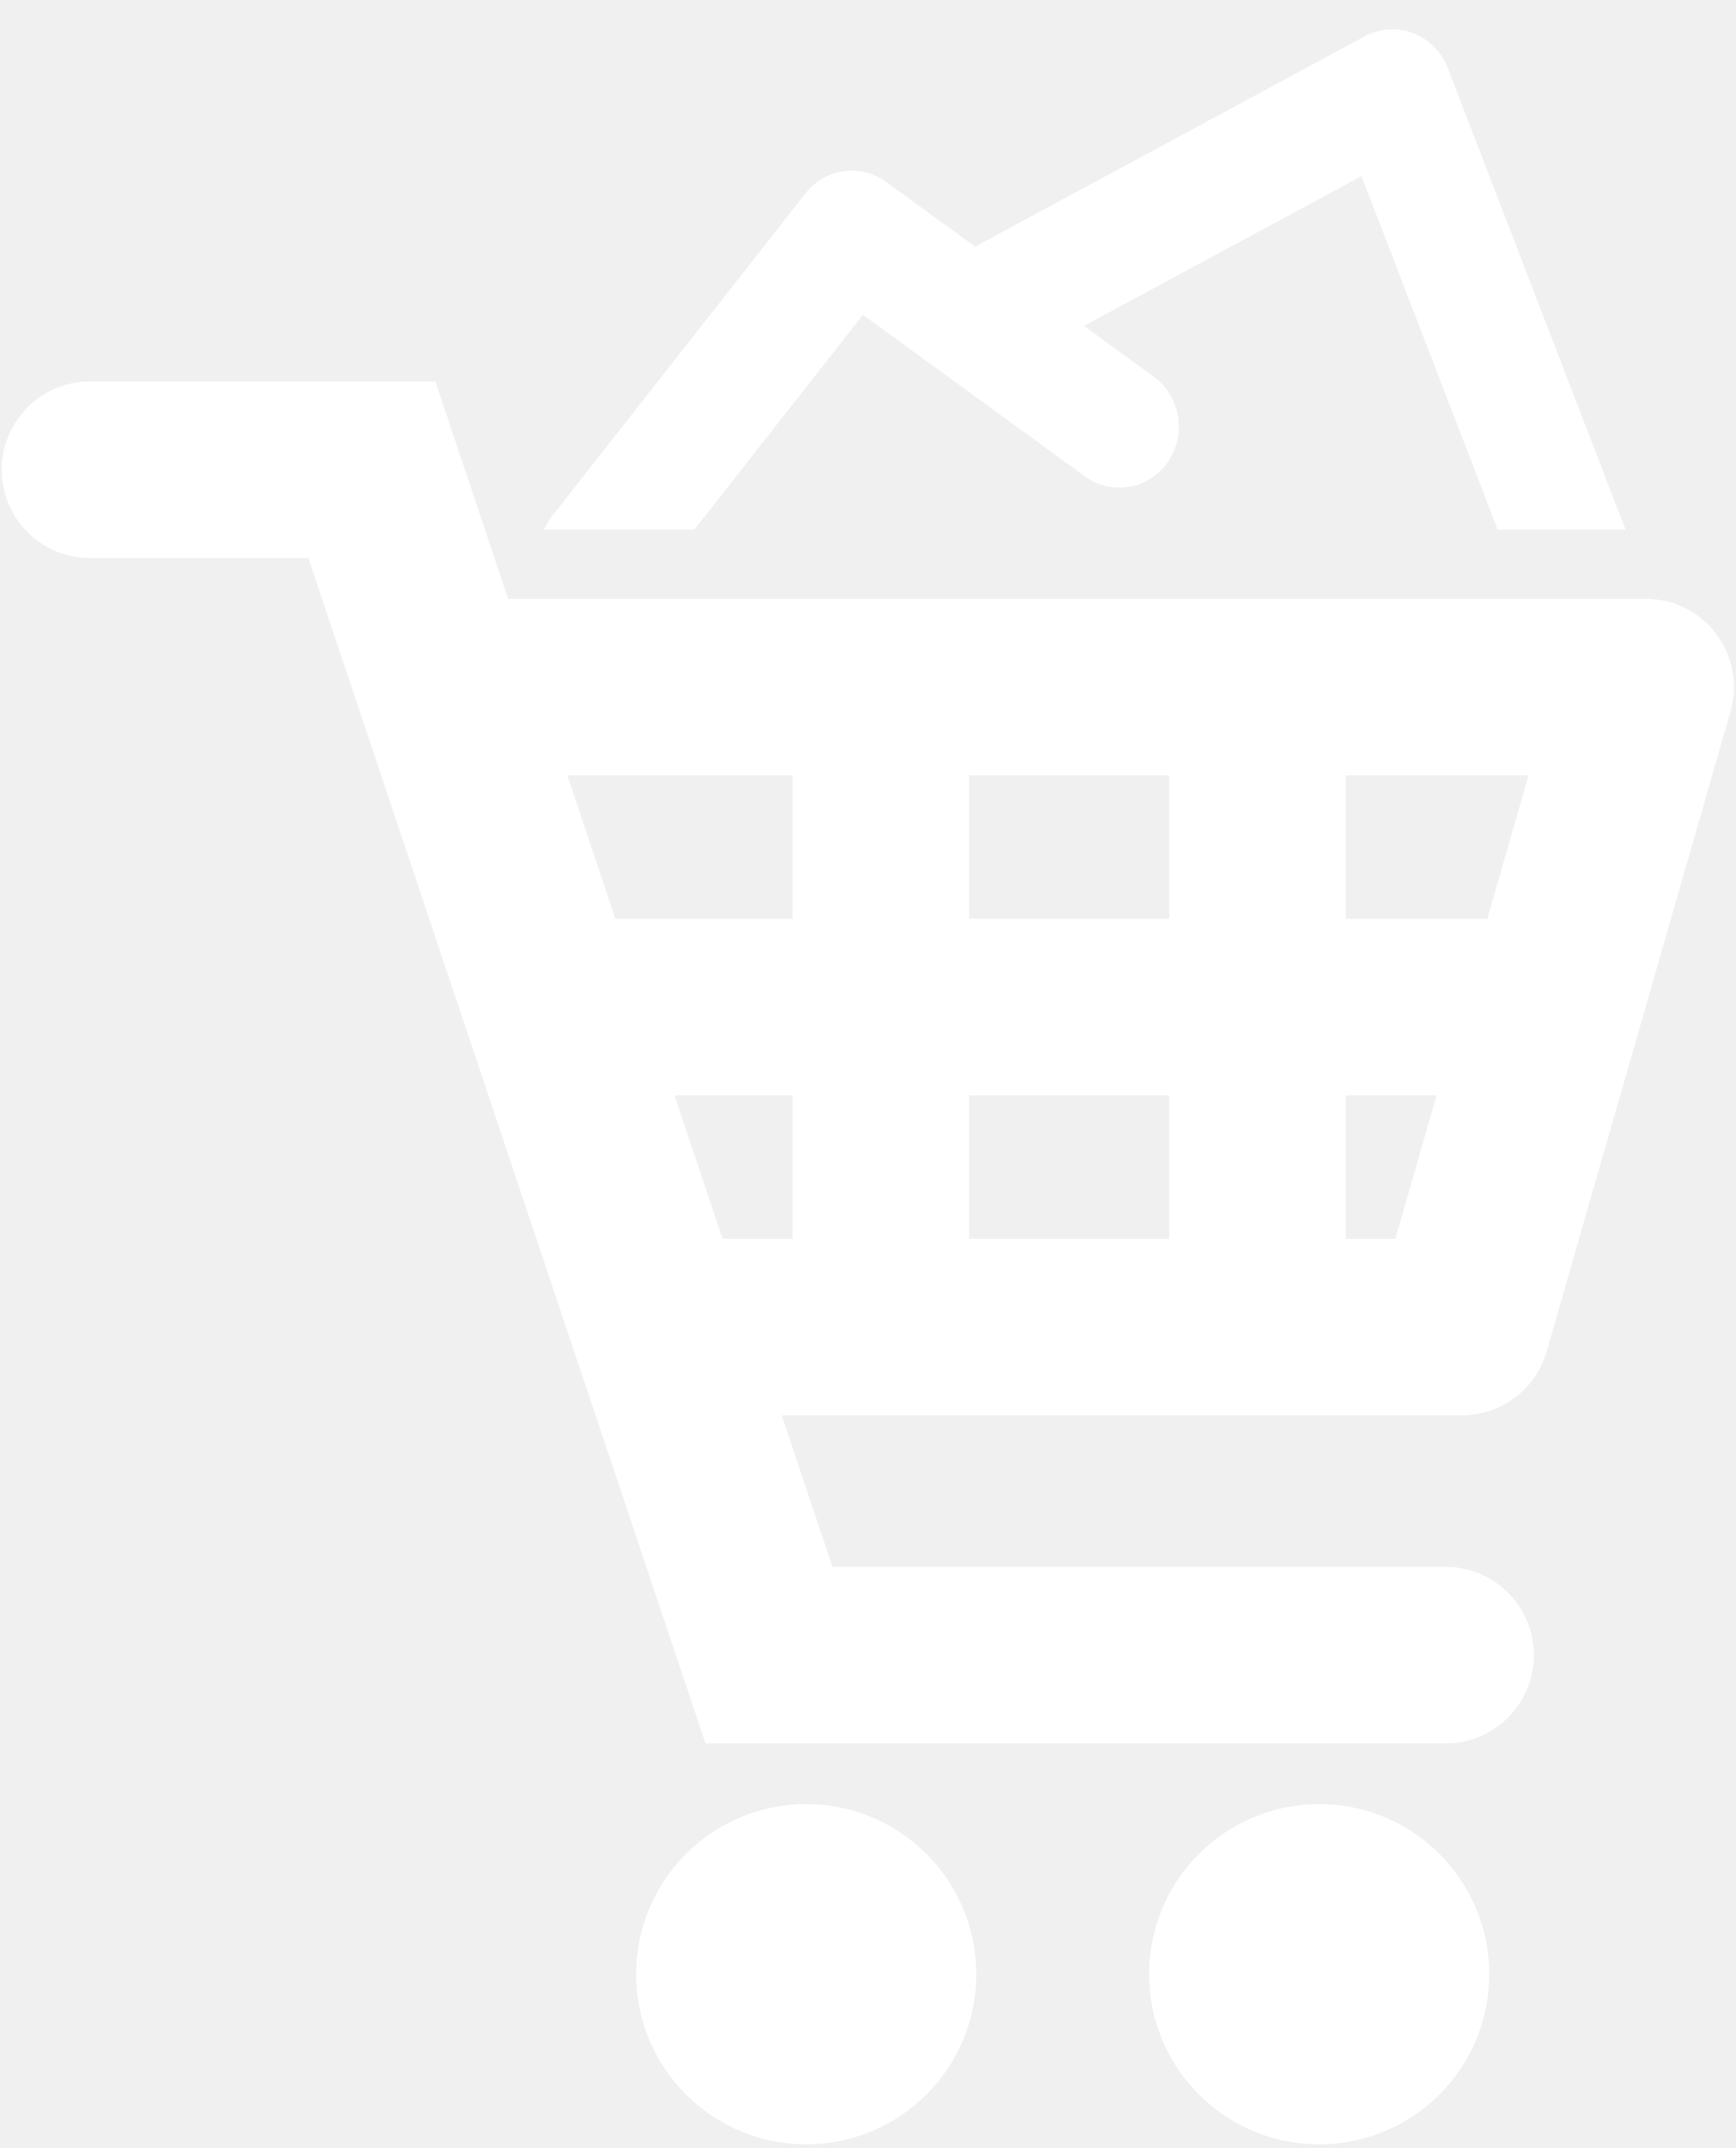
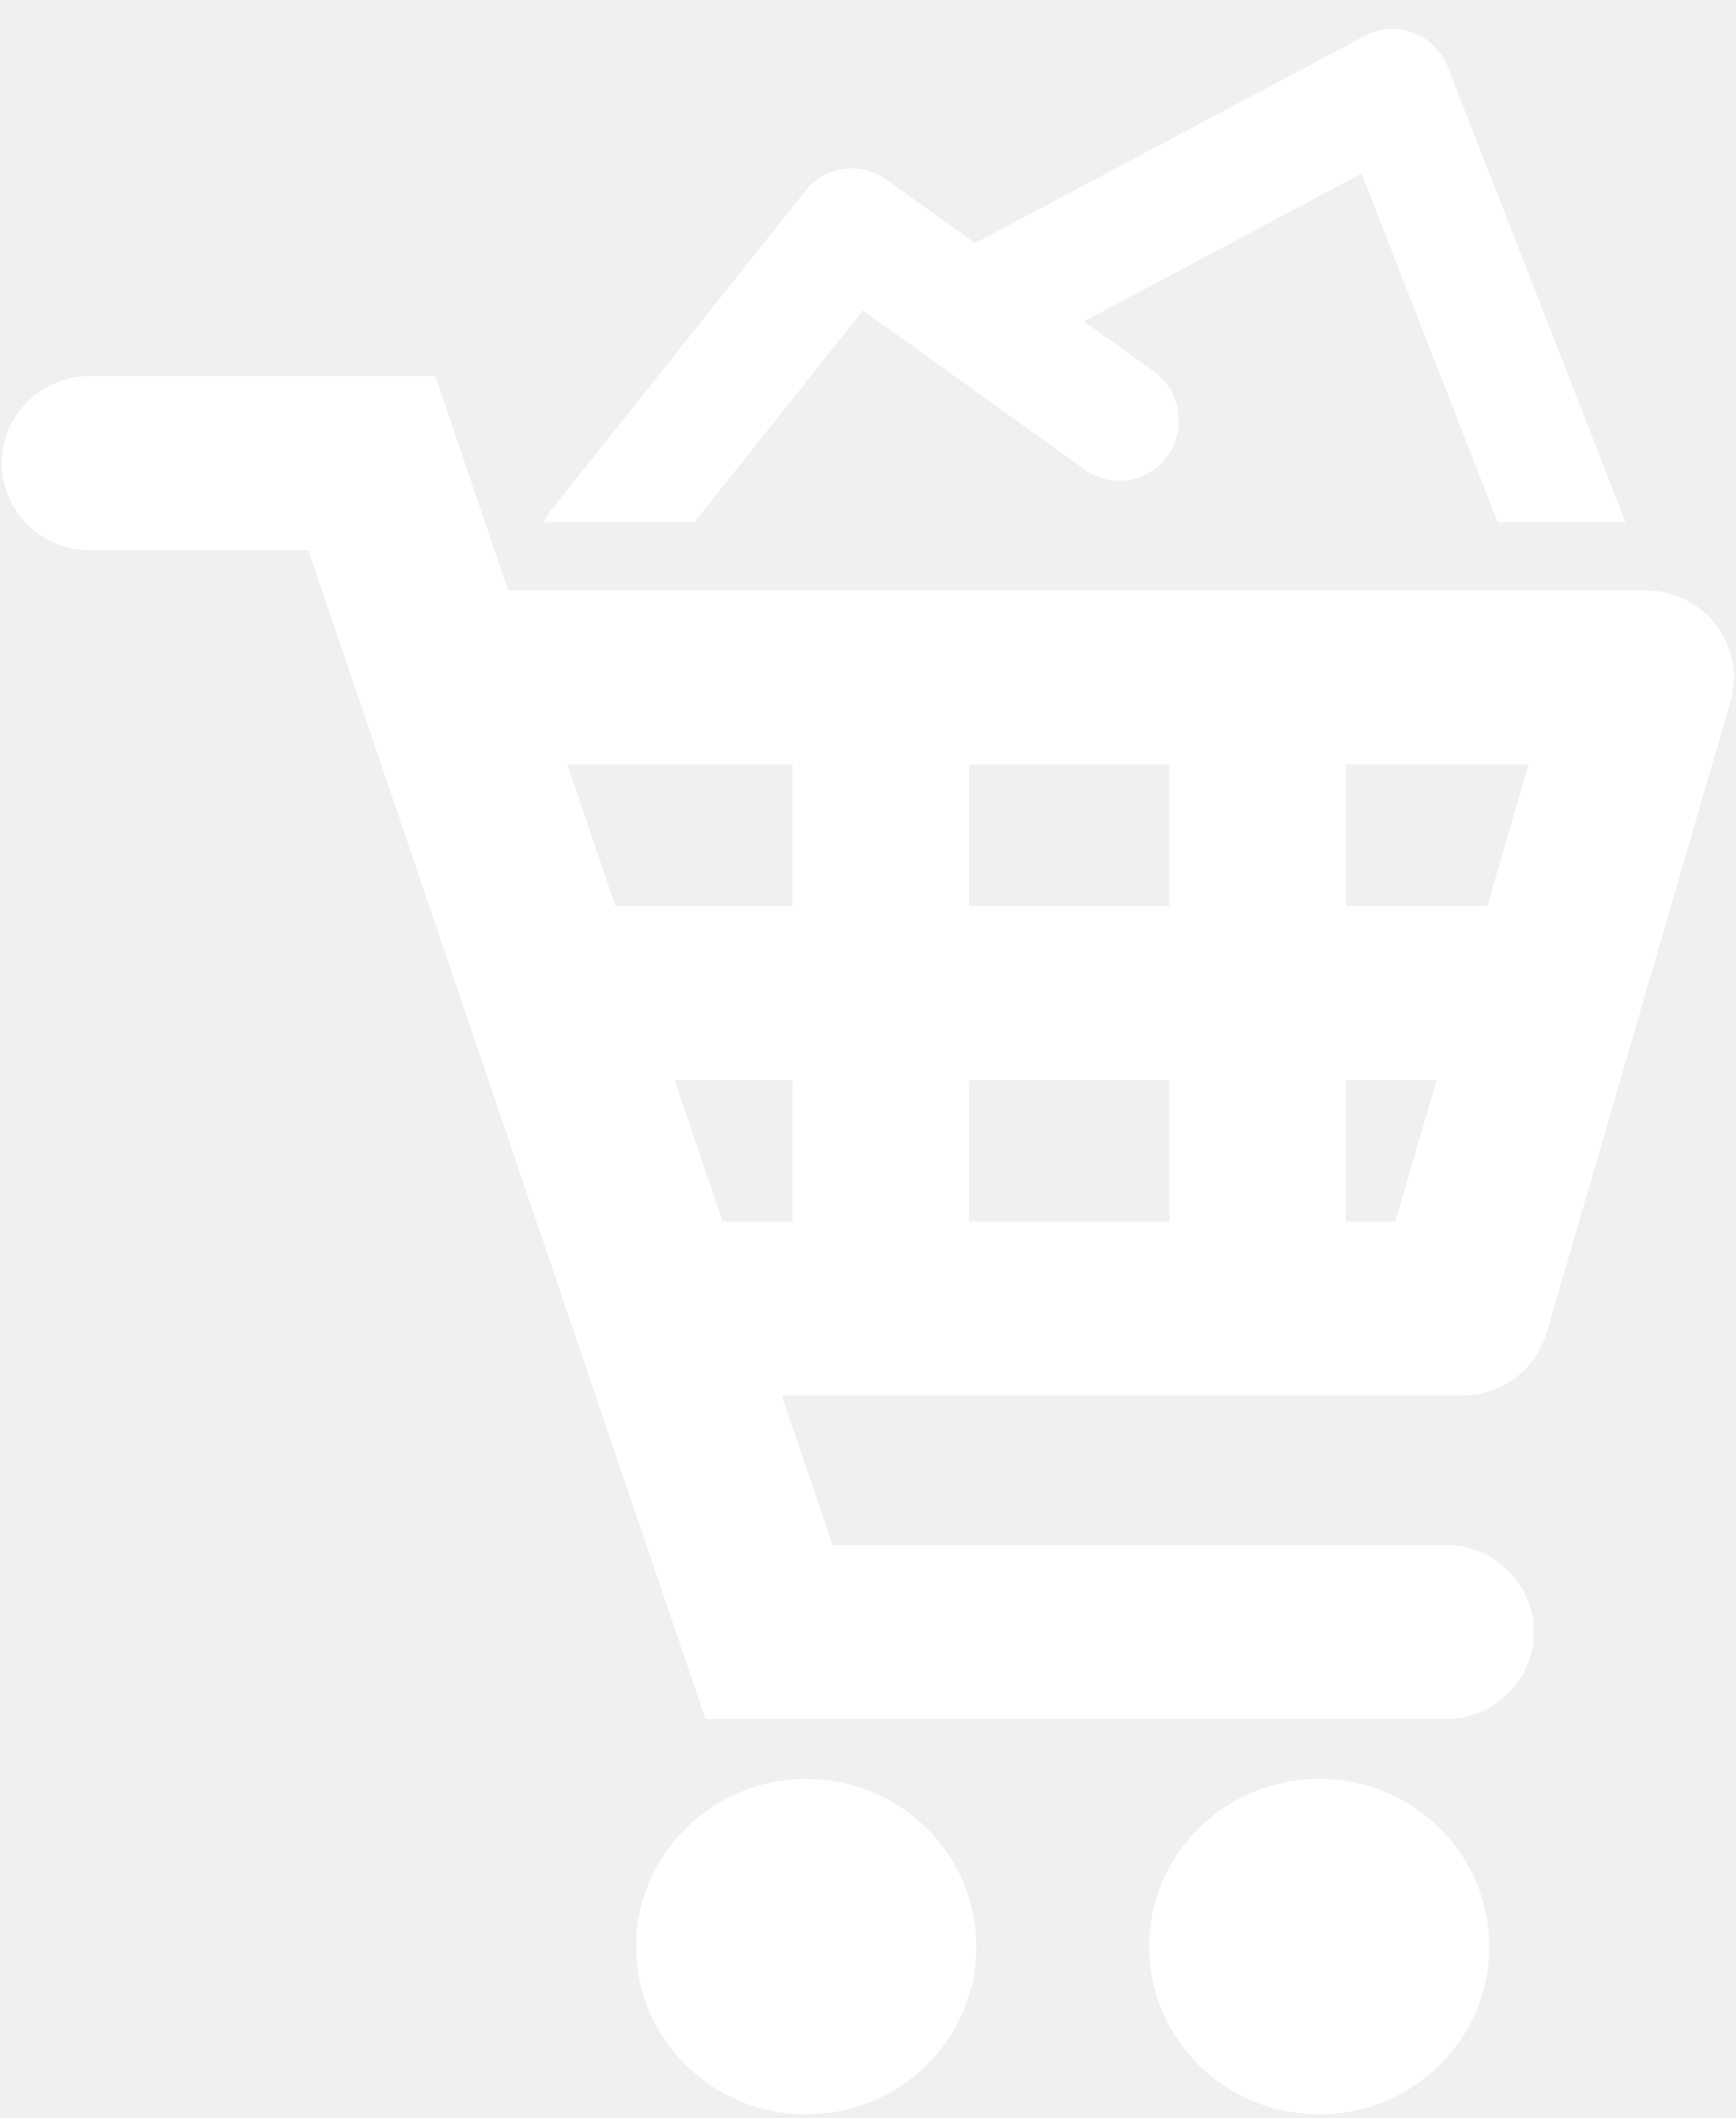
- <svg xmlns="http://www.w3.org/2000/svg" width="59" height="73" viewBox="0 0 59 73" fill="none">
-   <path fill-rule="evenodd" clip-rule="evenodd" d="M58.34 21.545C57.773 20.792 56.886 20.35 55.944 20.35H17.274L14.799 12.965H3.058C1.401 12.965 0.058 14.308 0.058 15.965C0.058 17.622 1.401 18.965 3.058 18.965H10.482L23.982 59.25H49.141C50.798 59.25 52.141 57.907 52.141 56.25C52.141 54.593 50.798 53.25 49.141 53.25H28.299L26.573 48.101H49.693C51.031 48.101 52.207 47.215 52.577 45.929L58.827 24.179C59.087 23.273 58.906 22.298 58.34 21.545ZM50.559 31.226H45.749V26.35H51.96L50.559 31.226ZM32.942 26.35V31.225H39.749V26.35H32.942ZM39.749 37.226V42.101H32.942V37.226H39.749ZM26.942 31.225V26.35H19.285L20.919 31.225H26.942ZM22.929 37.226H26.942V42.101H24.563L22.929 37.226ZM45.749 37.226V42.101H47.434L48.835 37.226H45.749Z" fill="white" />
-   <path d="M27.406 72.875C30.599 72.875 33.187 70.287 33.187 67.094C33.187 63.901 30.599 61.313 27.406 61.313C24.213 61.313 21.625 63.901 21.625 67.094C21.625 70.287 24.213 72.875 27.406 72.875Z" fill="white" />
-   <path d="M44.844 72.875C48.037 72.875 50.625 70.287 50.625 67.094C50.625 63.901 48.037 61.313 44.844 61.313C41.651 61.313 39.063 63.901 39.063 67.094C39.063 70.287 41.651 72.875 44.844 72.875Z" fill="white" />
-   <path d="M29.335 10.699L36.882 16.191C37.318 16.509 37.864 16.636 38.396 16.543C38.928 16.45 39.398 16.145 39.7 15.697C40.346 14.761 40.13 13.465 39.22 12.802L36.847 11.076L46.283 5.986L50.911 18H55.258L49.214 2.309C49.007 1.766 48.579 1.336 48.037 1.126C47.5 0.921 46.9 0.961 46.394 1.235L33.146 8.382L30.124 6.183C29.255 5.549 28.04 5.722 27.382 6.573L18.901 17.371C18.731 17.555 18.594 17.768 18.496 17.999H23.602L29.335 10.699Z" fill="white" />
+ <svg xmlns="http://www.w3.org/2000/svg" width="59" height="72" viewBox="0 0 59 72" fill="none">
+   <path fill-rule="evenodd" clip-rule="evenodd" d="M58.34 21.25C57.773 20.508 56.886 20.071 55.944 20.071H17.274L14.799 12.787H3.058C1.401 12.787 0.058 14.112 0.058 15.746C0.058 17.381 1.401 18.705 3.058 18.705H10.482L23.982 58.438H49.141C50.798 58.438 52.141 57.114 52.141 55.48C52.141 53.845 50.798 52.521 49.141 52.521H28.299L26.573 47.442H49.693C51.031 47.442 52.207 46.568 52.577 45.3L58.827 23.848C59.087 22.954 58.906 21.993 58.34 21.25ZM50.559 30.798H45.749V25.989H51.96L50.559 30.798ZM32.942 25.989V30.797H39.749V25.989H32.942ZM39.749 36.716V41.524H32.942V36.716H39.749ZM26.942 30.797V25.989H19.285L20.919 30.797H26.942ZM22.929 36.716H26.942V41.524H24.563L22.929 36.716ZM45.749 36.716V41.524H47.434L48.835 36.716H45.749Z" fill="white" />
+   <path d="M27.406 71.877C30.599 71.877 33.187 69.324 33.187 66.175C33.187 63.026 30.599 60.473 27.406 60.473C24.213 60.473 21.625 63.026 21.625 66.175C21.625 69.324 24.213 71.877 27.406 71.877Z" fill="white" />
+   <path d="M44.844 71.877C48.037 71.877 50.625 69.324 50.625 66.175C50.625 63.026 48.037 60.473 44.844 60.473C41.651 60.473 39.063 63.026 39.063 66.175C39.063 69.324 41.651 71.877 44.844 71.877Z" fill="white" />
+   <path d="M29.335 10.553L36.882 15.969C37.318 16.283 37.864 16.409 38.396 16.317C38.928 16.225 39.398 15.923 39.7 15.482C40.346 14.559 40.13 13.281 39.22 12.627L36.847 10.924L46.283 5.904L50.911 17.753H55.258L49.214 2.277C49.007 1.742 48.579 1.317 48.037 1.111C47.5 0.908 46.9 0.947 46.394 1.218L33.146 8.267L30.124 6.098C29.255 5.473 28.04 5.644 27.382 6.483L18.901 17.133C18.731 17.315 18.594 17.524 18.496 17.753H23.602L29.335 10.553Z" fill="white" />
</svg>
